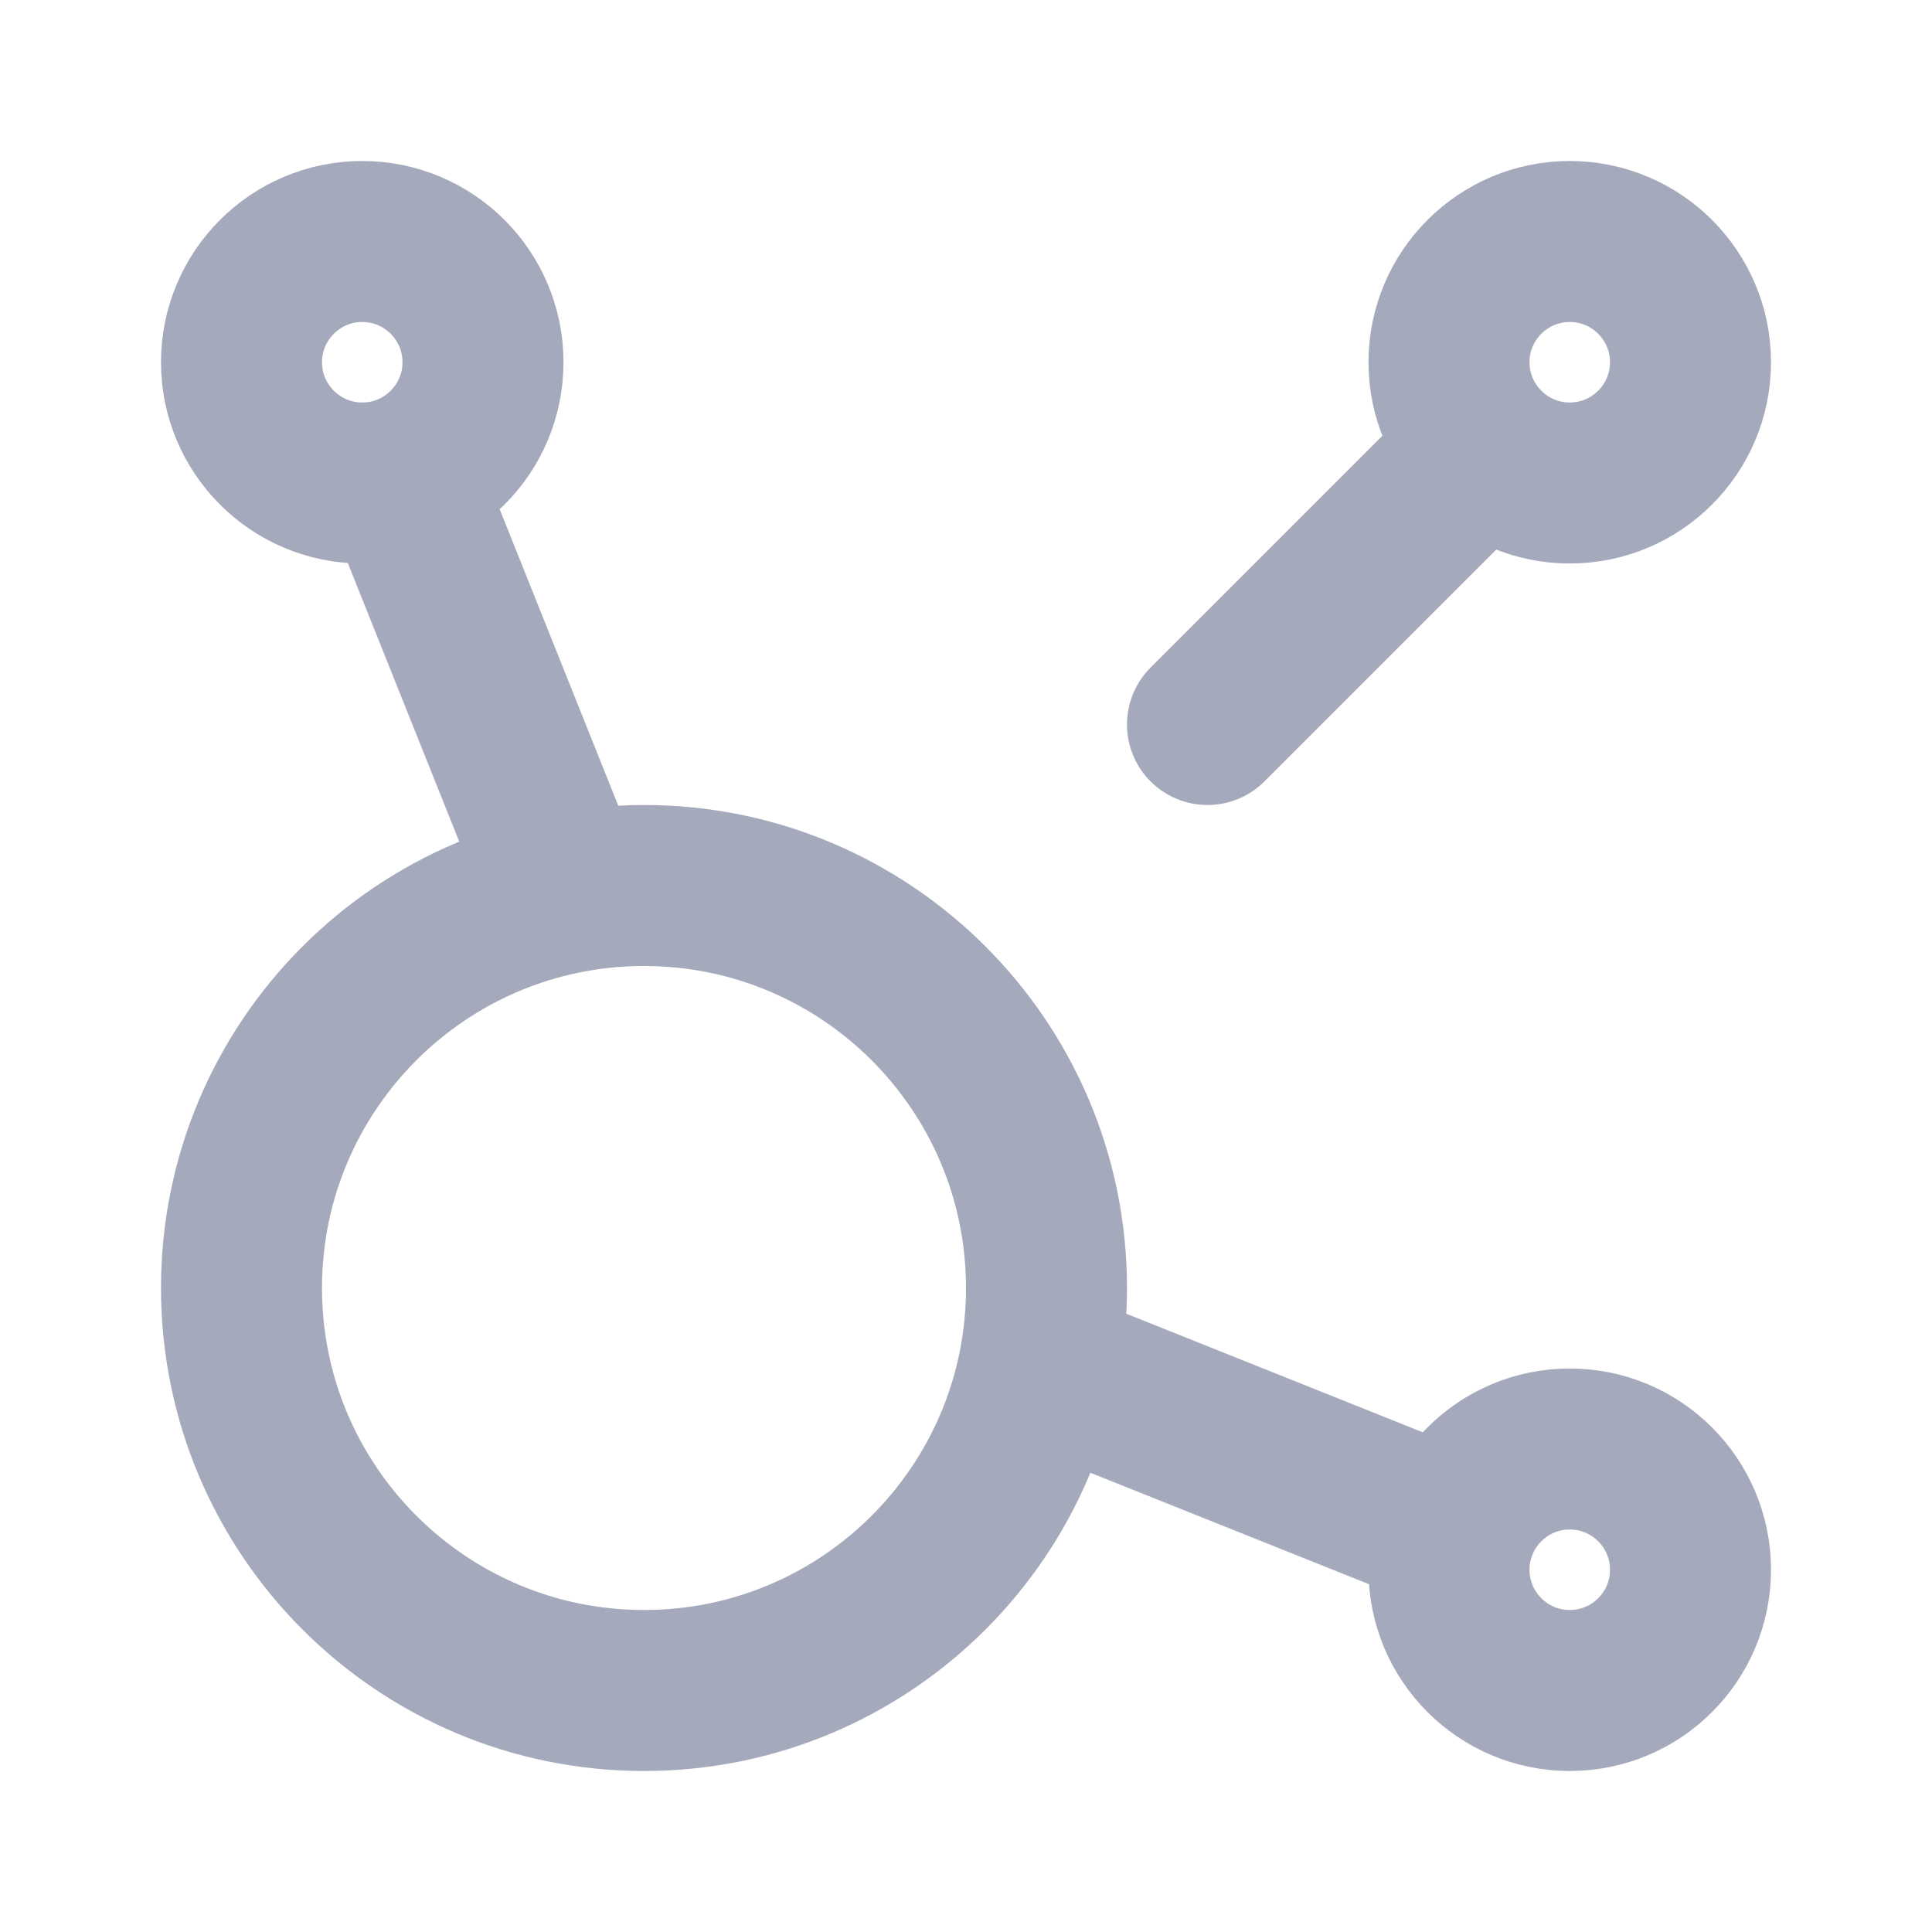
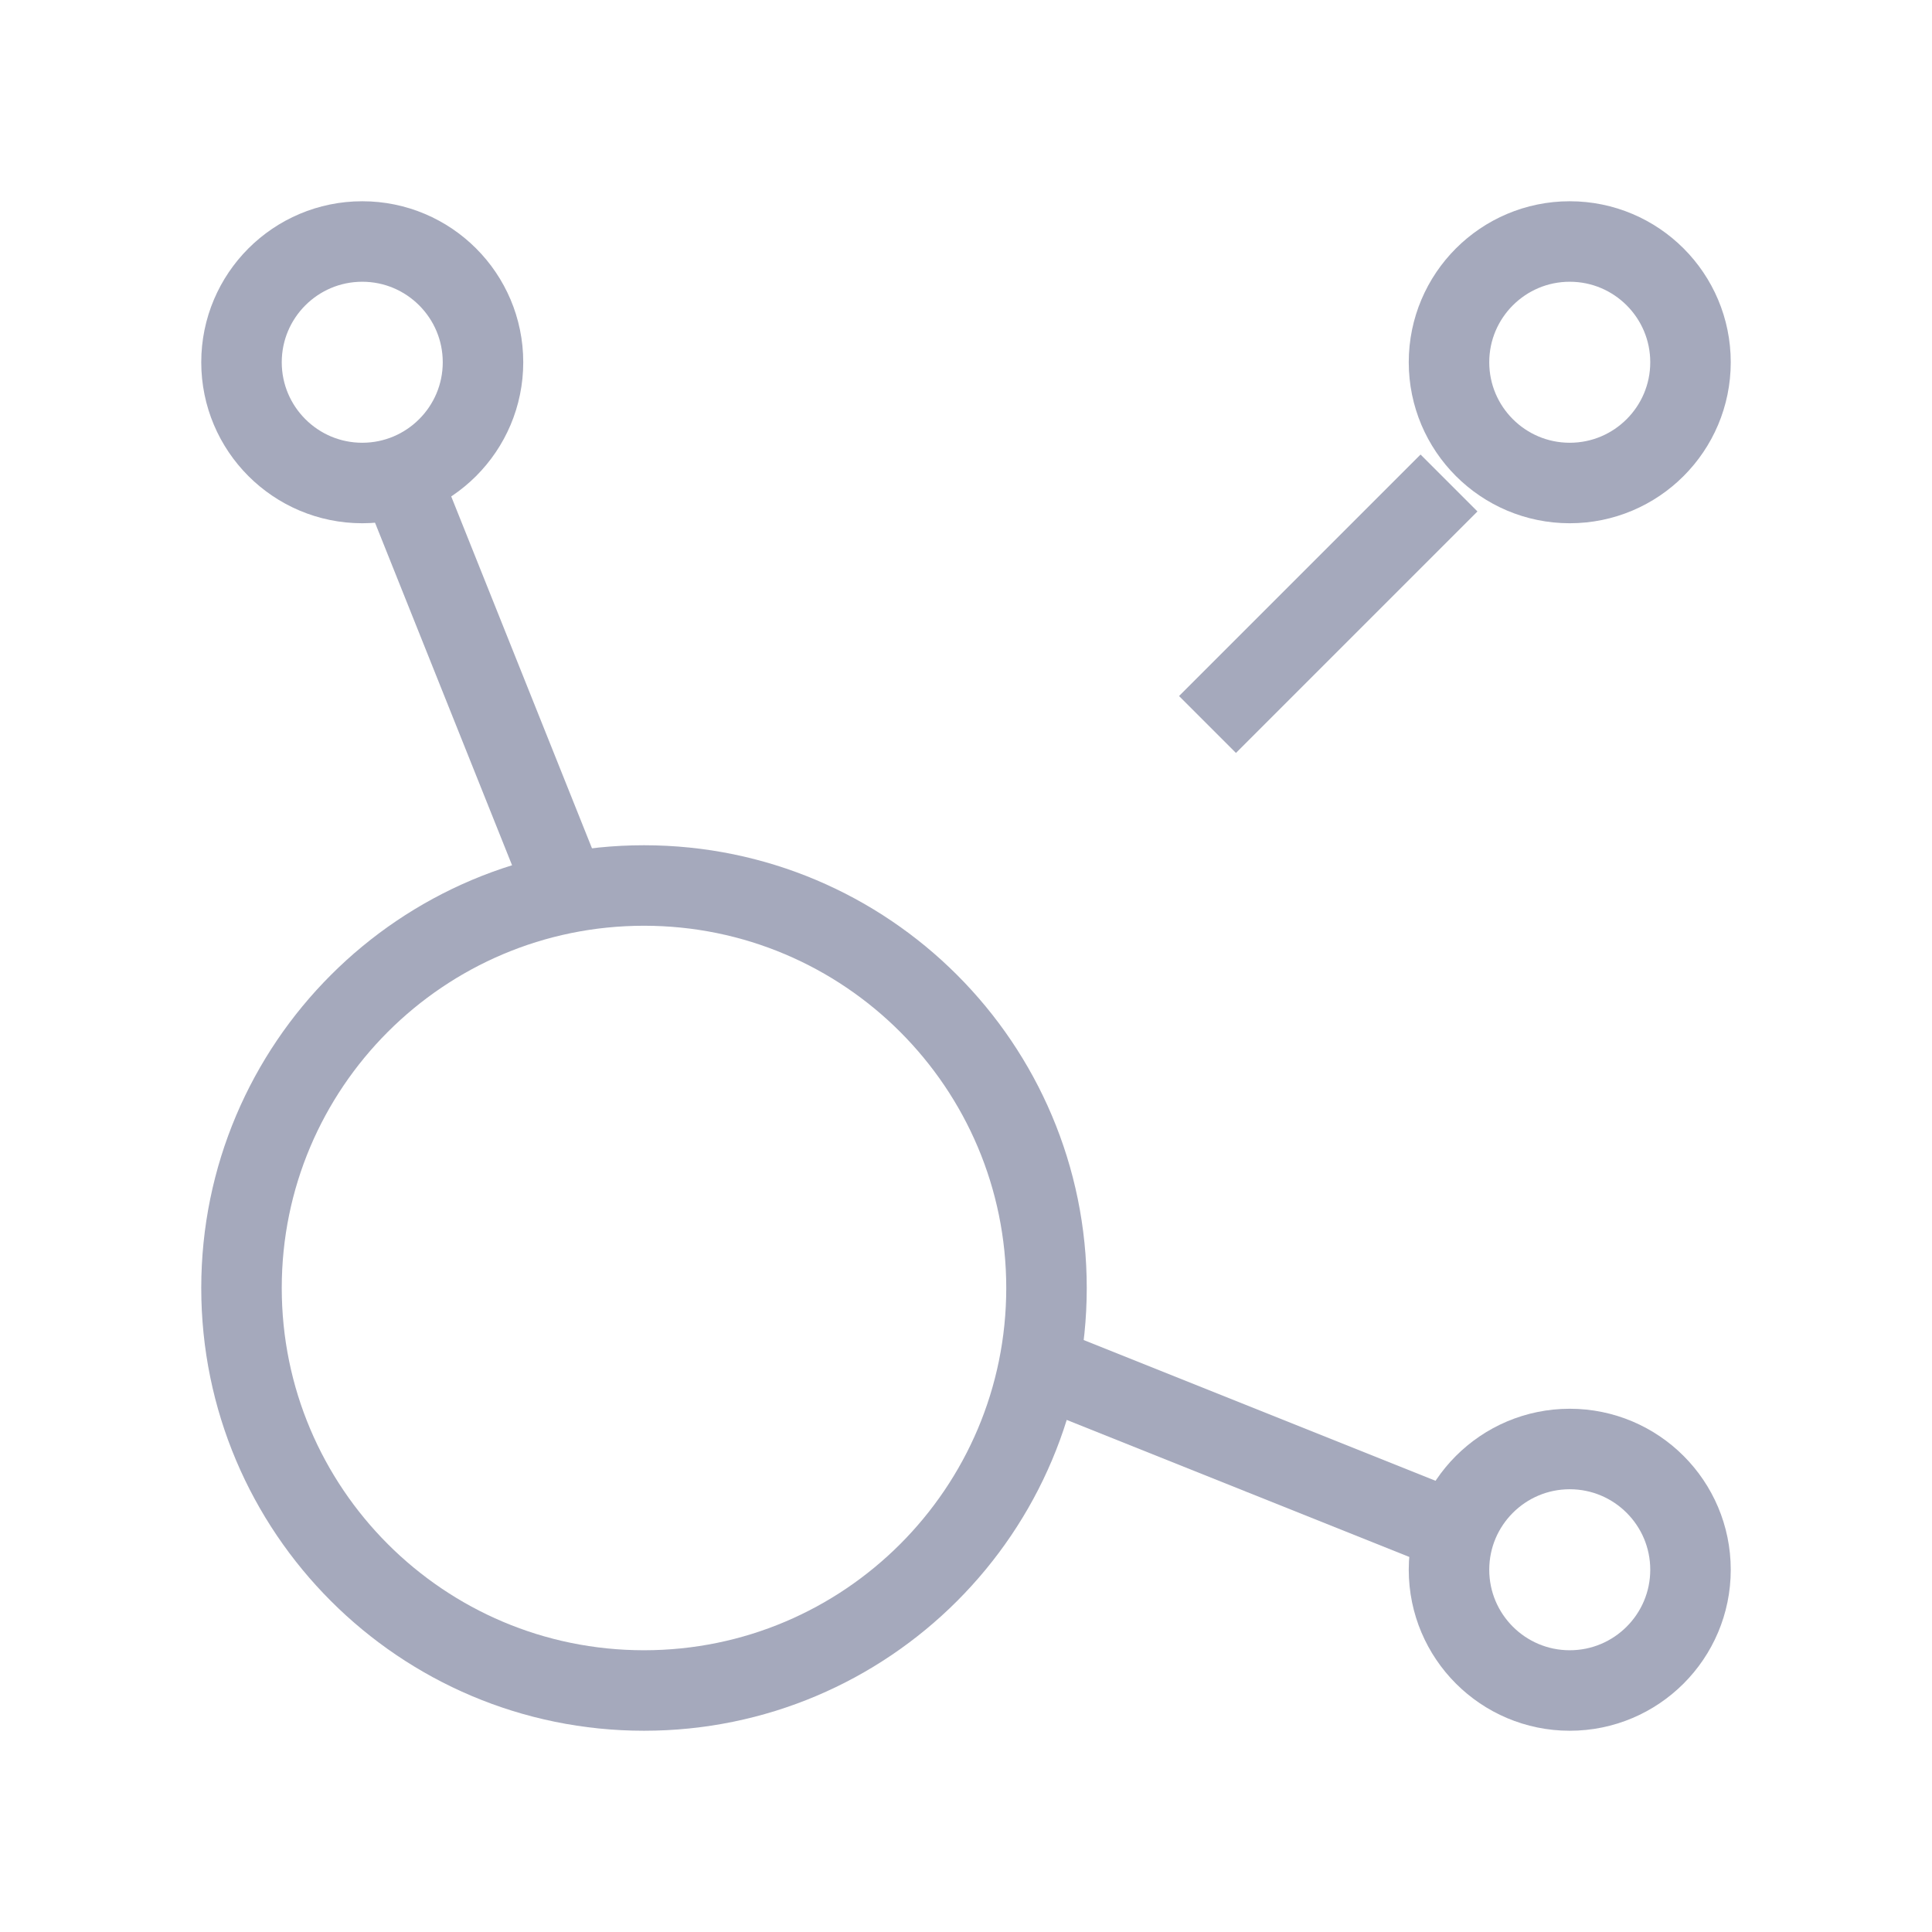
<svg xmlns="http://www.w3.org/2000/svg" width="24" height="24" viewBox="0 0 24 24" fill="none">
  <g opacity="0.66">
-     <path d="M5 6L7 11M13 17L18 19" stroke="#777D99" stroke-width="2" stroke-linecap="round" stroke-linejoin="round" />
-     <path d="M15 9L18 6" stroke="#777D99" stroke-width="2" stroke-linecap="round" stroke-linejoin="round" />
-     <path d="M4.5 6C5.328 6 6 5.328 6 4.5C6 3.672 5.328 3 4.5 3C3.672 3 3 3.672 3 4.5C3 5.328 3.672 6 4.5 6Z" stroke="#777D99" stroke-width="2" stroke-linecap="round" stroke-linejoin="round" />
-     <path d="M19.5 6C20.328 6 21 5.328 21 4.5C21 3.672 20.328 3 19.5 3C18.672 3 18 3.672 18 4.5C18 5.328 18.672 6 19.5 6Z" stroke="#777D99" stroke-width="2" stroke-linecap="round" stroke-linejoin="round" />
-     <path d="M19.5 21C20.328 21 21 20.328 21 19.5C21 18.672 20.328 18 19.5 18C18.672 18 18 18.672 18 19.5C18 20.328 18.672 21 19.5 21Z" stroke="#777D99" stroke-width="2" stroke-linecap="round" stroke-linejoin="round" />
-     <path d="M8 21C10.761 21 13 18.761 13 16C13 13.239 10.761 11 8 11C5.239 11 3 13.239 3 16C3 18.761 5.239 21 8 21Z" stroke="#777D99" stroke-width="2" stroke-linecap="round" stroke-linejoin="round" />
+     <path d="M5 6L7 11M13 17L18 19" stroke="#777D99" strokeWidth="2" strokeLinecap="round" strokeLinejoin="round" />
+     <path d="M15 9L18 6" stroke="#777D99" strokeWidth="2" strokeLinecap="round" strokeLinejoin="round" />
+     <path d="M4.5 6C5.328 6 6 5.328 6 4.5C6 3.672 5.328 3 4.5 3C3.672 3 3 3.672 3 4.5C3 5.328 3.672 6 4.5 6Z" stroke="#777D99" strokeWidth="2" strokeLinecap="round" strokeLinejoin="round" />
+     <path d="M19.5 6C20.328 6 21 5.328 21 4.5C21 3.672 20.328 3 19.5 3C18.672 3 18 3.672 18 4.5C18 5.328 18.672 6 19.5 6Z" stroke="#777D99" strokeWidth="2" strokeLinecap="round" strokeLinejoin="round" />
+     <path d="M19.5 21C20.328 21 21 20.328 21 19.5C21 18.672 20.328 18 19.5 18C18.672 18 18 18.672 18 19.5C18 20.328 18.672 21 19.5 21Z" stroke="#777D99" strokeWidth="2" strokeLinecap="round" strokeLinejoin="round" />
+     <path d="M8 21C10.761 21 13 18.761 13 16C13 13.239 10.761 11 8 11C5.239 11 3 13.239 3 16C3 18.761 5.239 21 8 21Z" stroke="#777D99" strokeWidth="2" strokeLinecap="round" strokeLinejoin="round" />
  </g>
</svg>
